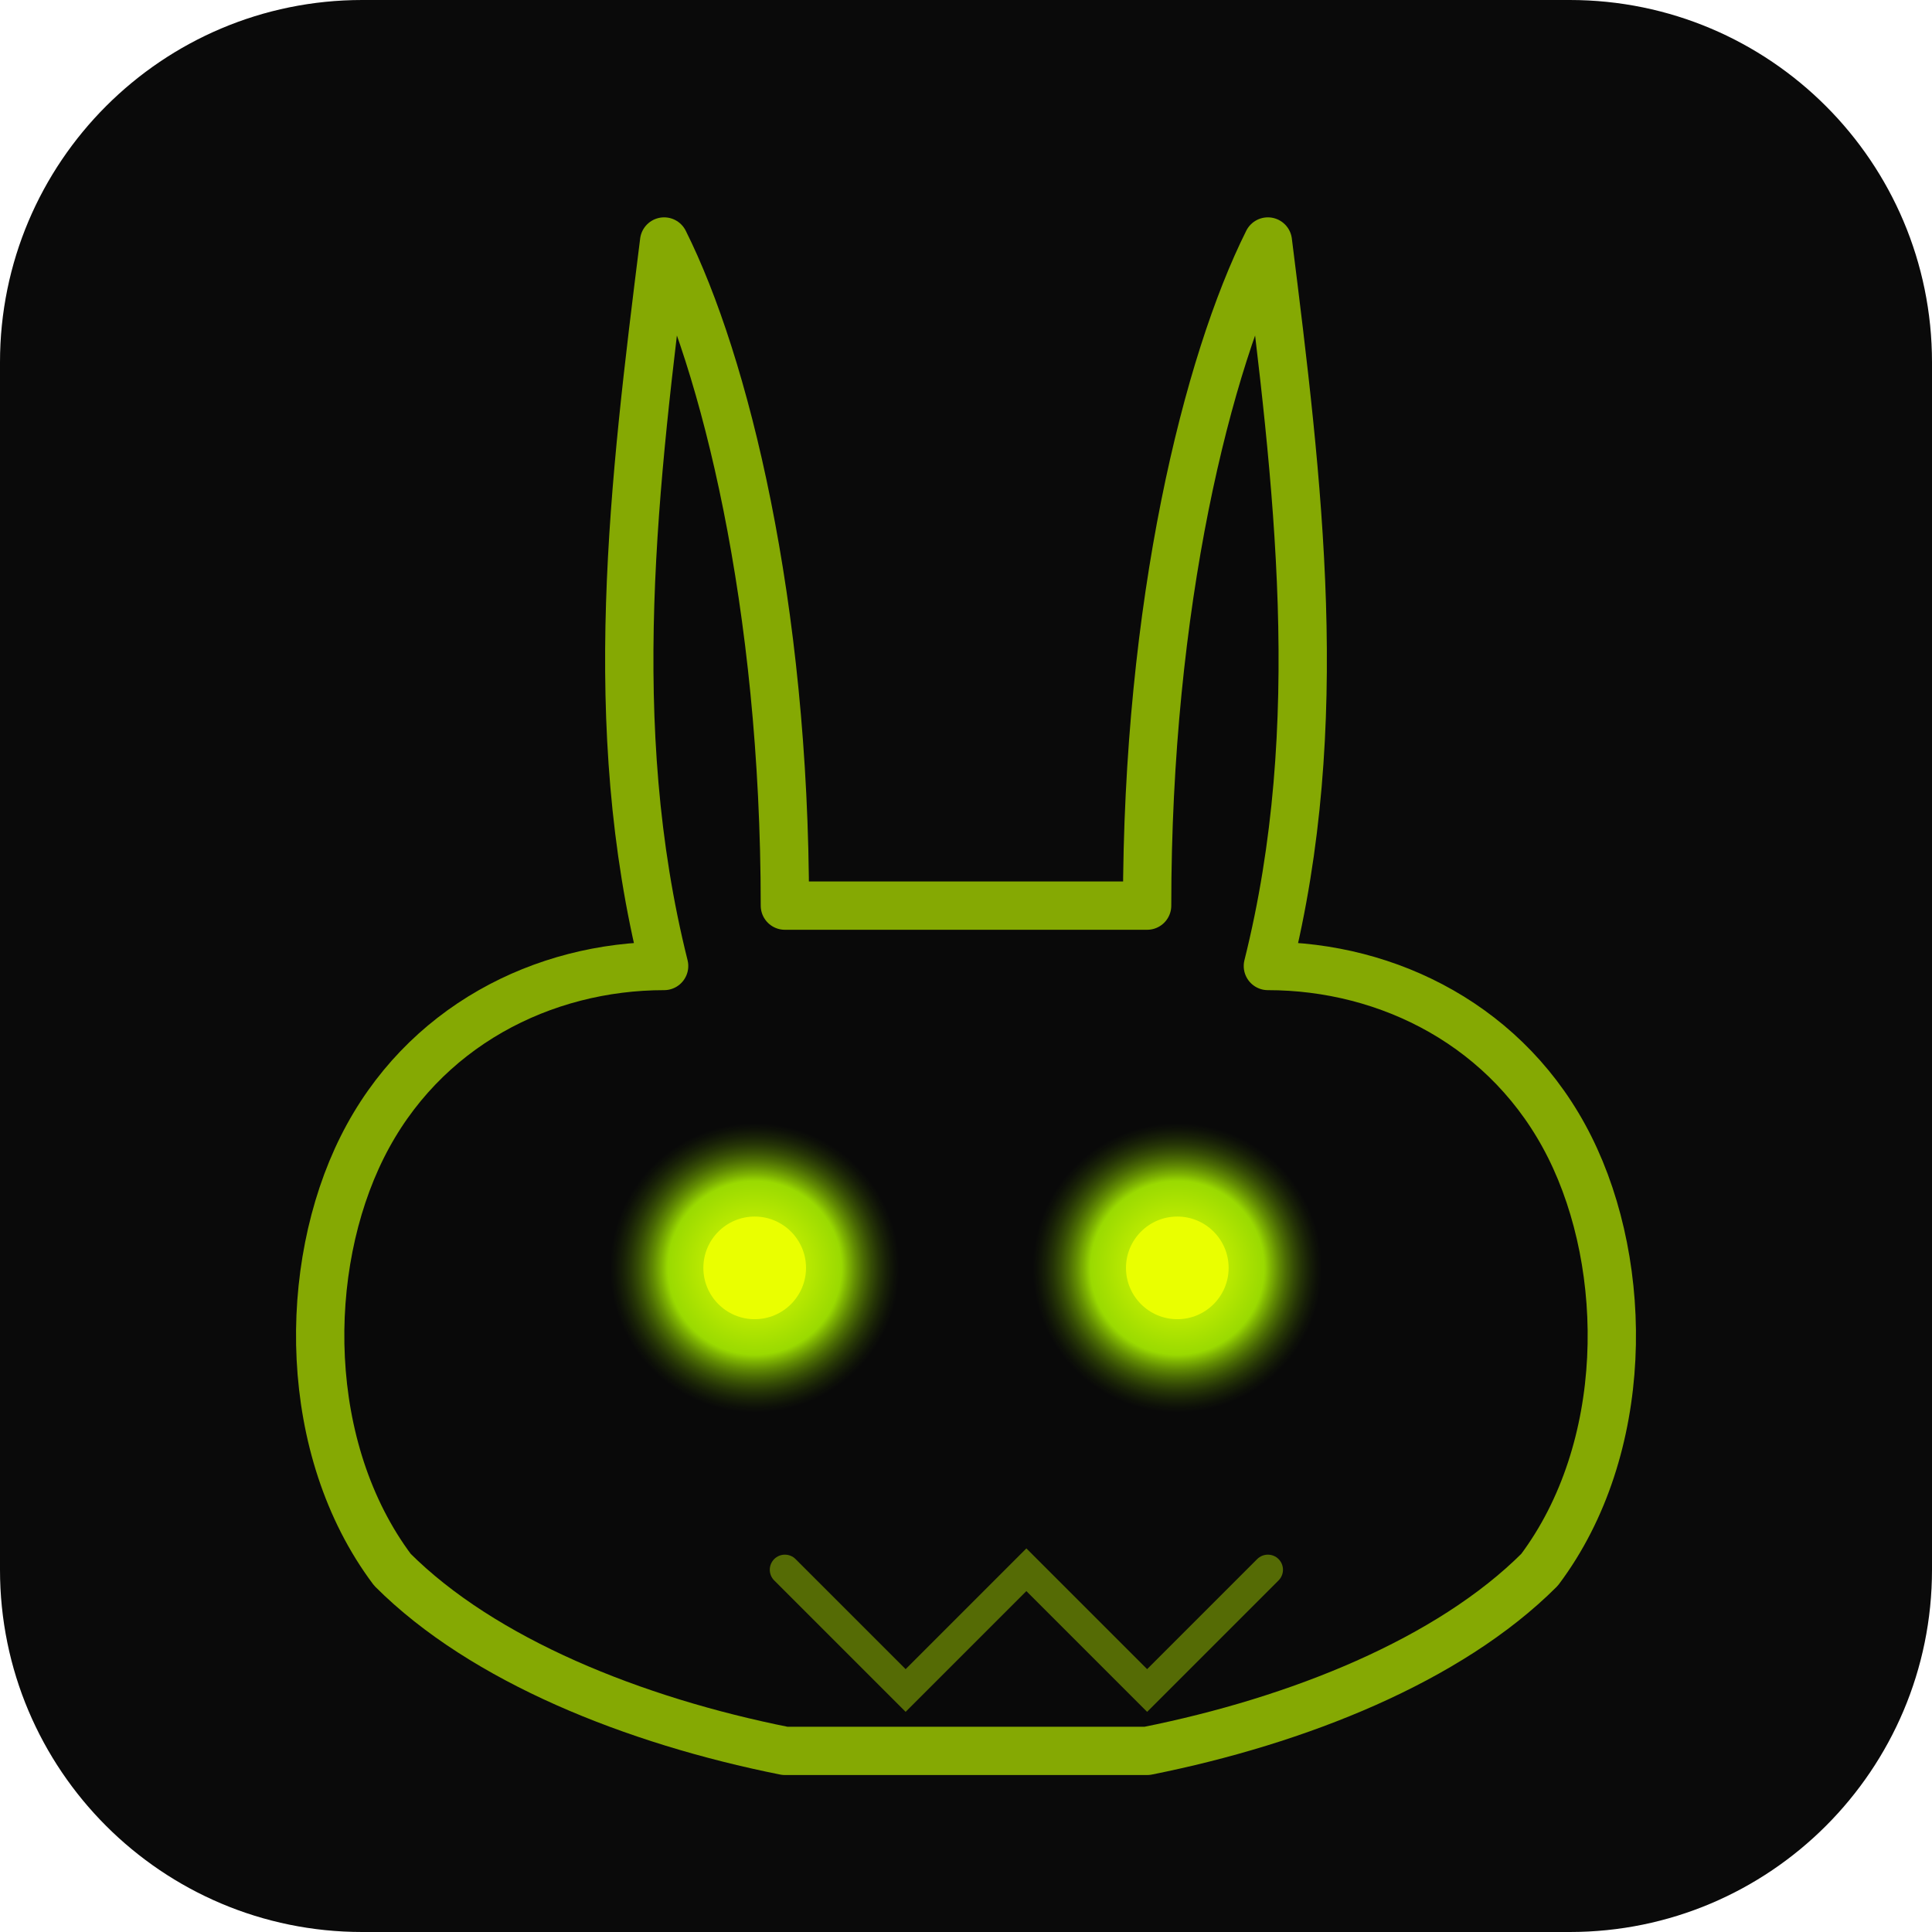
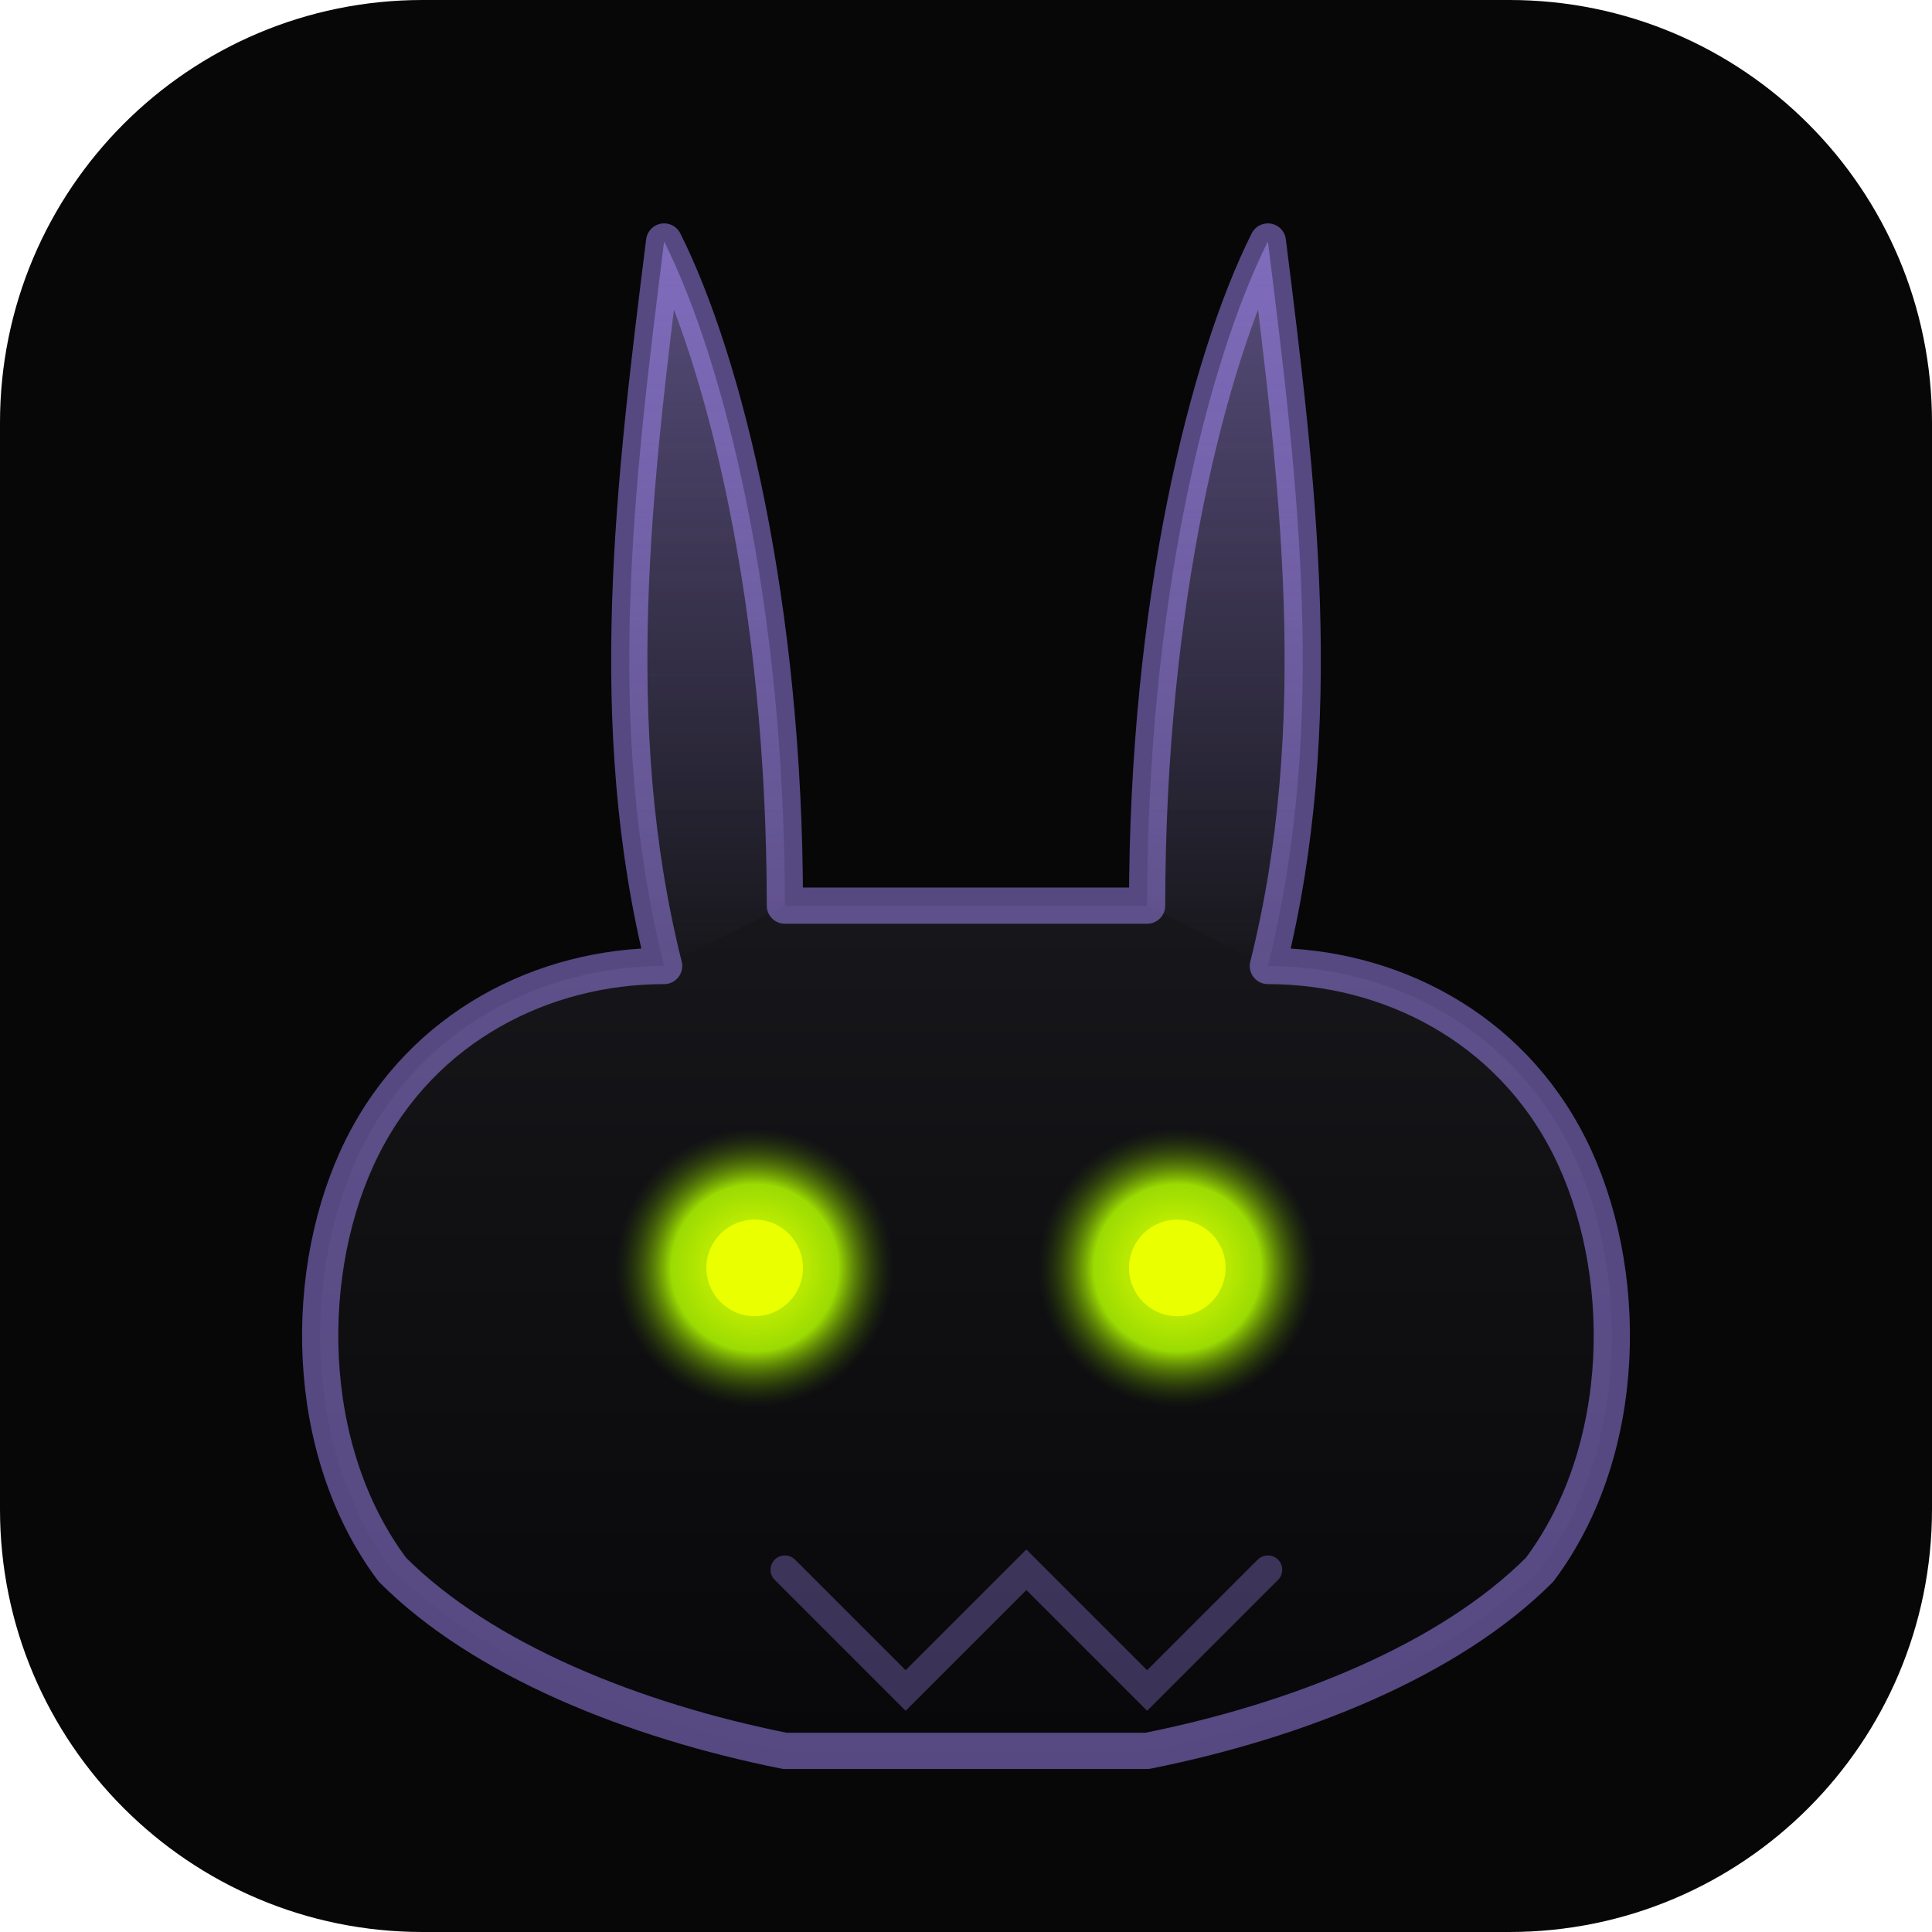
<svg xmlns="http://www.w3.org/2000/svg" viewBox="0 0 64 64" width="64" height="64">
  <defs>
-     <radialGradient id="g" cx="50%" cy="50%" r="50%">
+     <linearGradient id="b" x1="0%" y1="0%" x2="0%" y2="100%">
+       <stop offset="0%" stop-color="#26262e" />
+       <stop offset="60%" stop-color="#121215" />
+       <stop offset="100%" stop-color="#08080a" />
+     </linearGradient>
+     <linearGradient id="r" x1="0%" y1="0%" x2="0%" y2="100%">
+       <stop offset="0%" stop-color="#a78bfa" stop-opacity="0.55" />
+       <stop offset="100%" stop-color="#a78bfa" stop-opacity="0" />
+     </linearGradient>
+     <radialGradient id="e" cx="50%" cy="50%" r="50%">
      <stop offset="0%" stop-color="#eaff00" stop-opacity="1" />
      <stop offset="60%" stop-color="#b4ff00" stop-opacity="0.85" />
      <stop offset="100%" stop-color="#3b6000" stop-opacity="0" />
    </radialGradient>
  </defs>
-   <rect width="64" height="64" rx="12" fill="#0a0a0a" />
-   <path d="M22 8 C21 16 20 24 22 32 C18 32 14 34 12 38 C10 42 10 48 13 52 C16 55 21 57 26 58 L38 58 C43 57 48 55 51 52 C54 48 54 42 52 38 C50 34 46 32 42 32 C44 24 43 16 42 8 C40 12 38 20 38 30 L26 30 C26 20 24 12 22 8 Z" fill="rgba(10,10,10,0.85)" stroke="rgba(200,255,0,0.65)" stroke-width="1.6" stroke-linejoin="round" />
-   <path d="M26 52 L30 56 L34 52 L38 56 L42 52" stroke="rgba(200,255,0,0.4)" stroke-width="1" fill="none" stroke-linecap="round" />
-   <circle cx="25" cy="42" r="4.8" fill="url(#g)" />
-   <circle cx="25" cy="42" r="1.7" fill="#eaff00" />
-   <circle cx="39" cy="42" r="4.8" fill="url(#g)" />
-   <circle cx="39" cy="42" r="1.7" fill="#eaff00" />
+   <rect width="64" height="64" rx="14" fill="#070708" />
+   <path d="M22 8 C21 16 20 24 22 32 C18 32 14 34 12 38 C10 42 10 48 13 52 C16 55 21 57 26 58 L38 58 C43 57 48 55 51 52 C54 48 54 42 52 38 C50 34 46 32 42 32 C44 24 43 16 42 8 C40 12 38 20 38 30 L26 30 C26 20 24 12 22 8 Z" fill="url(#b)" stroke="rgba(167,139,250,0.5)" stroke-width="1.2" stroke-linejoin="round" />
+   <path d="M22 8 C21 16 20 24 22 32 L26 30 C26 20 24 12 22 8 Z" fill="url(#r)" opacity="0.7" />
+   <path d="M42 8 C43 16 44 24 42 32 L38 30 C38 20 40 12 42 8 Z" fill="url(#r)" opacity="0.7" />
+   <path d="M26 52 L30 56 L34 52 L38 56 L42 52" stroke="rgba(167,139,250,0.32)" stroke-width="0.95" fill="none" stroke-linecap="round" />
+   <circle cx="25" cy="42" r="4.6" fill="url(#e)" />
+   <circle cx="25" cy="42" r="1.6" fill="#eaff00" />
+   <circle cx="39" cy="42" r="4.6" fill="url(#e)" />
+   <circle cx="39" cy="42" r="1.6" fill="#eaff00" />
</svg>
